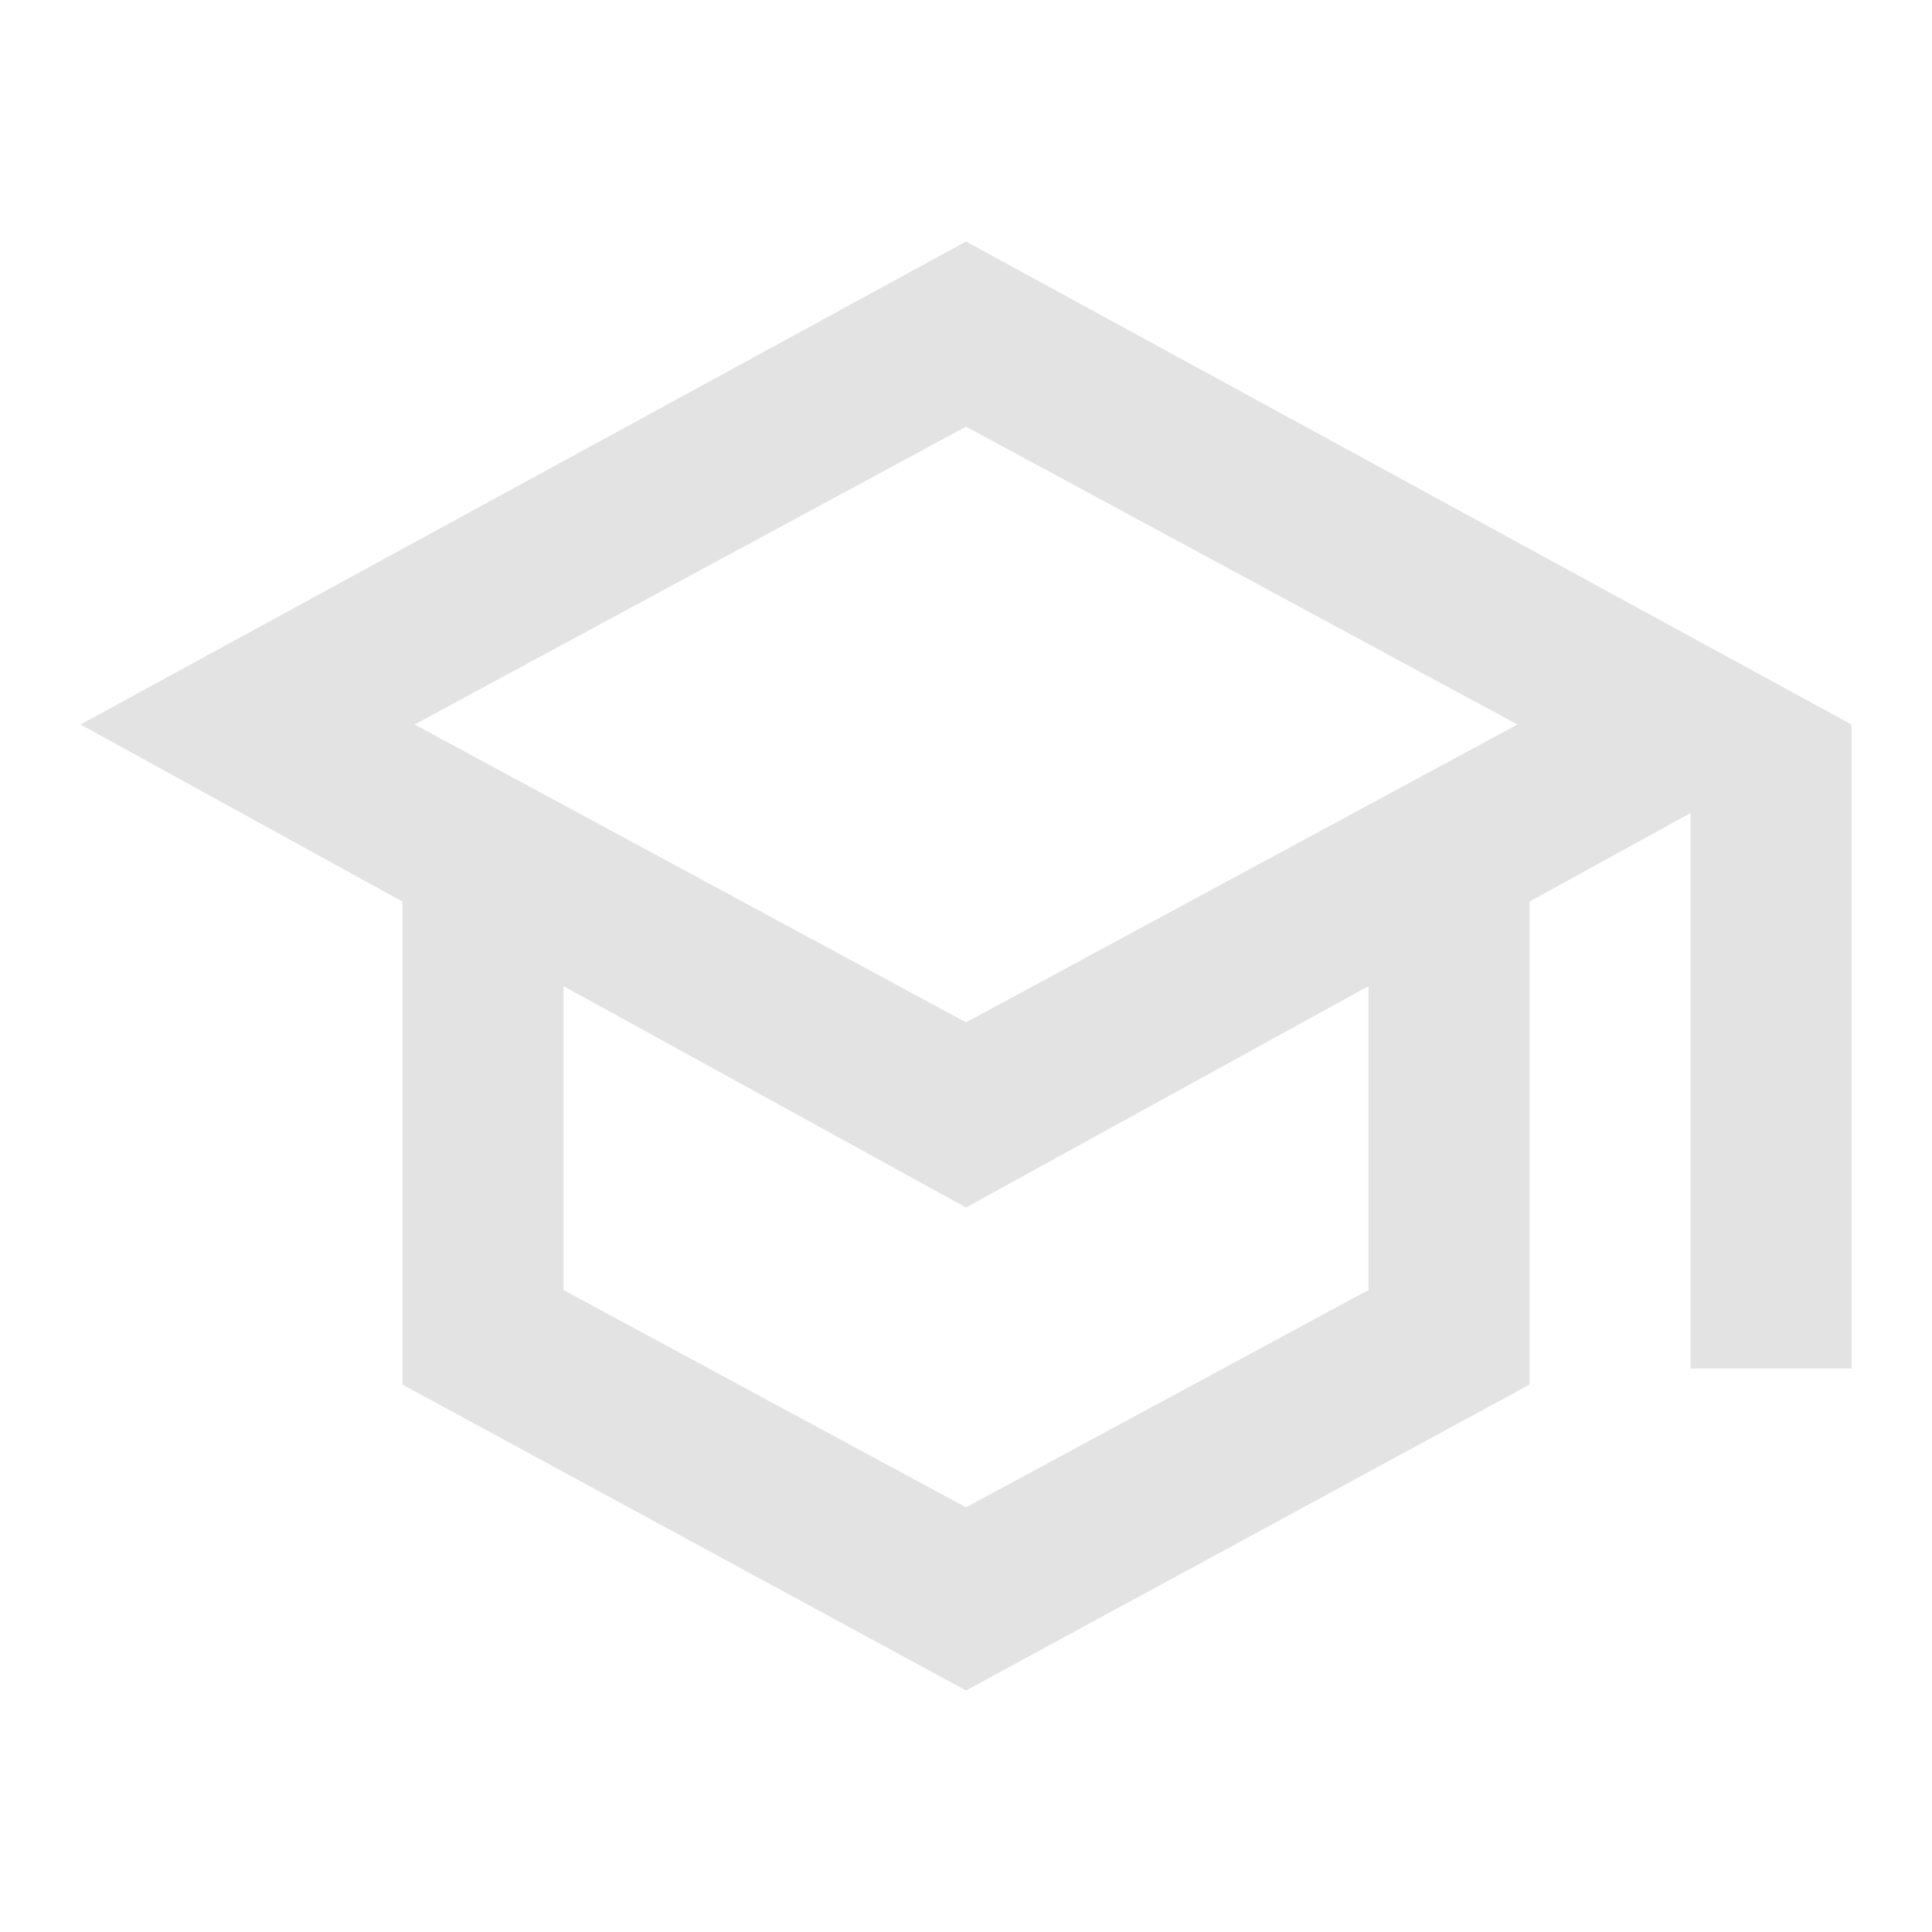
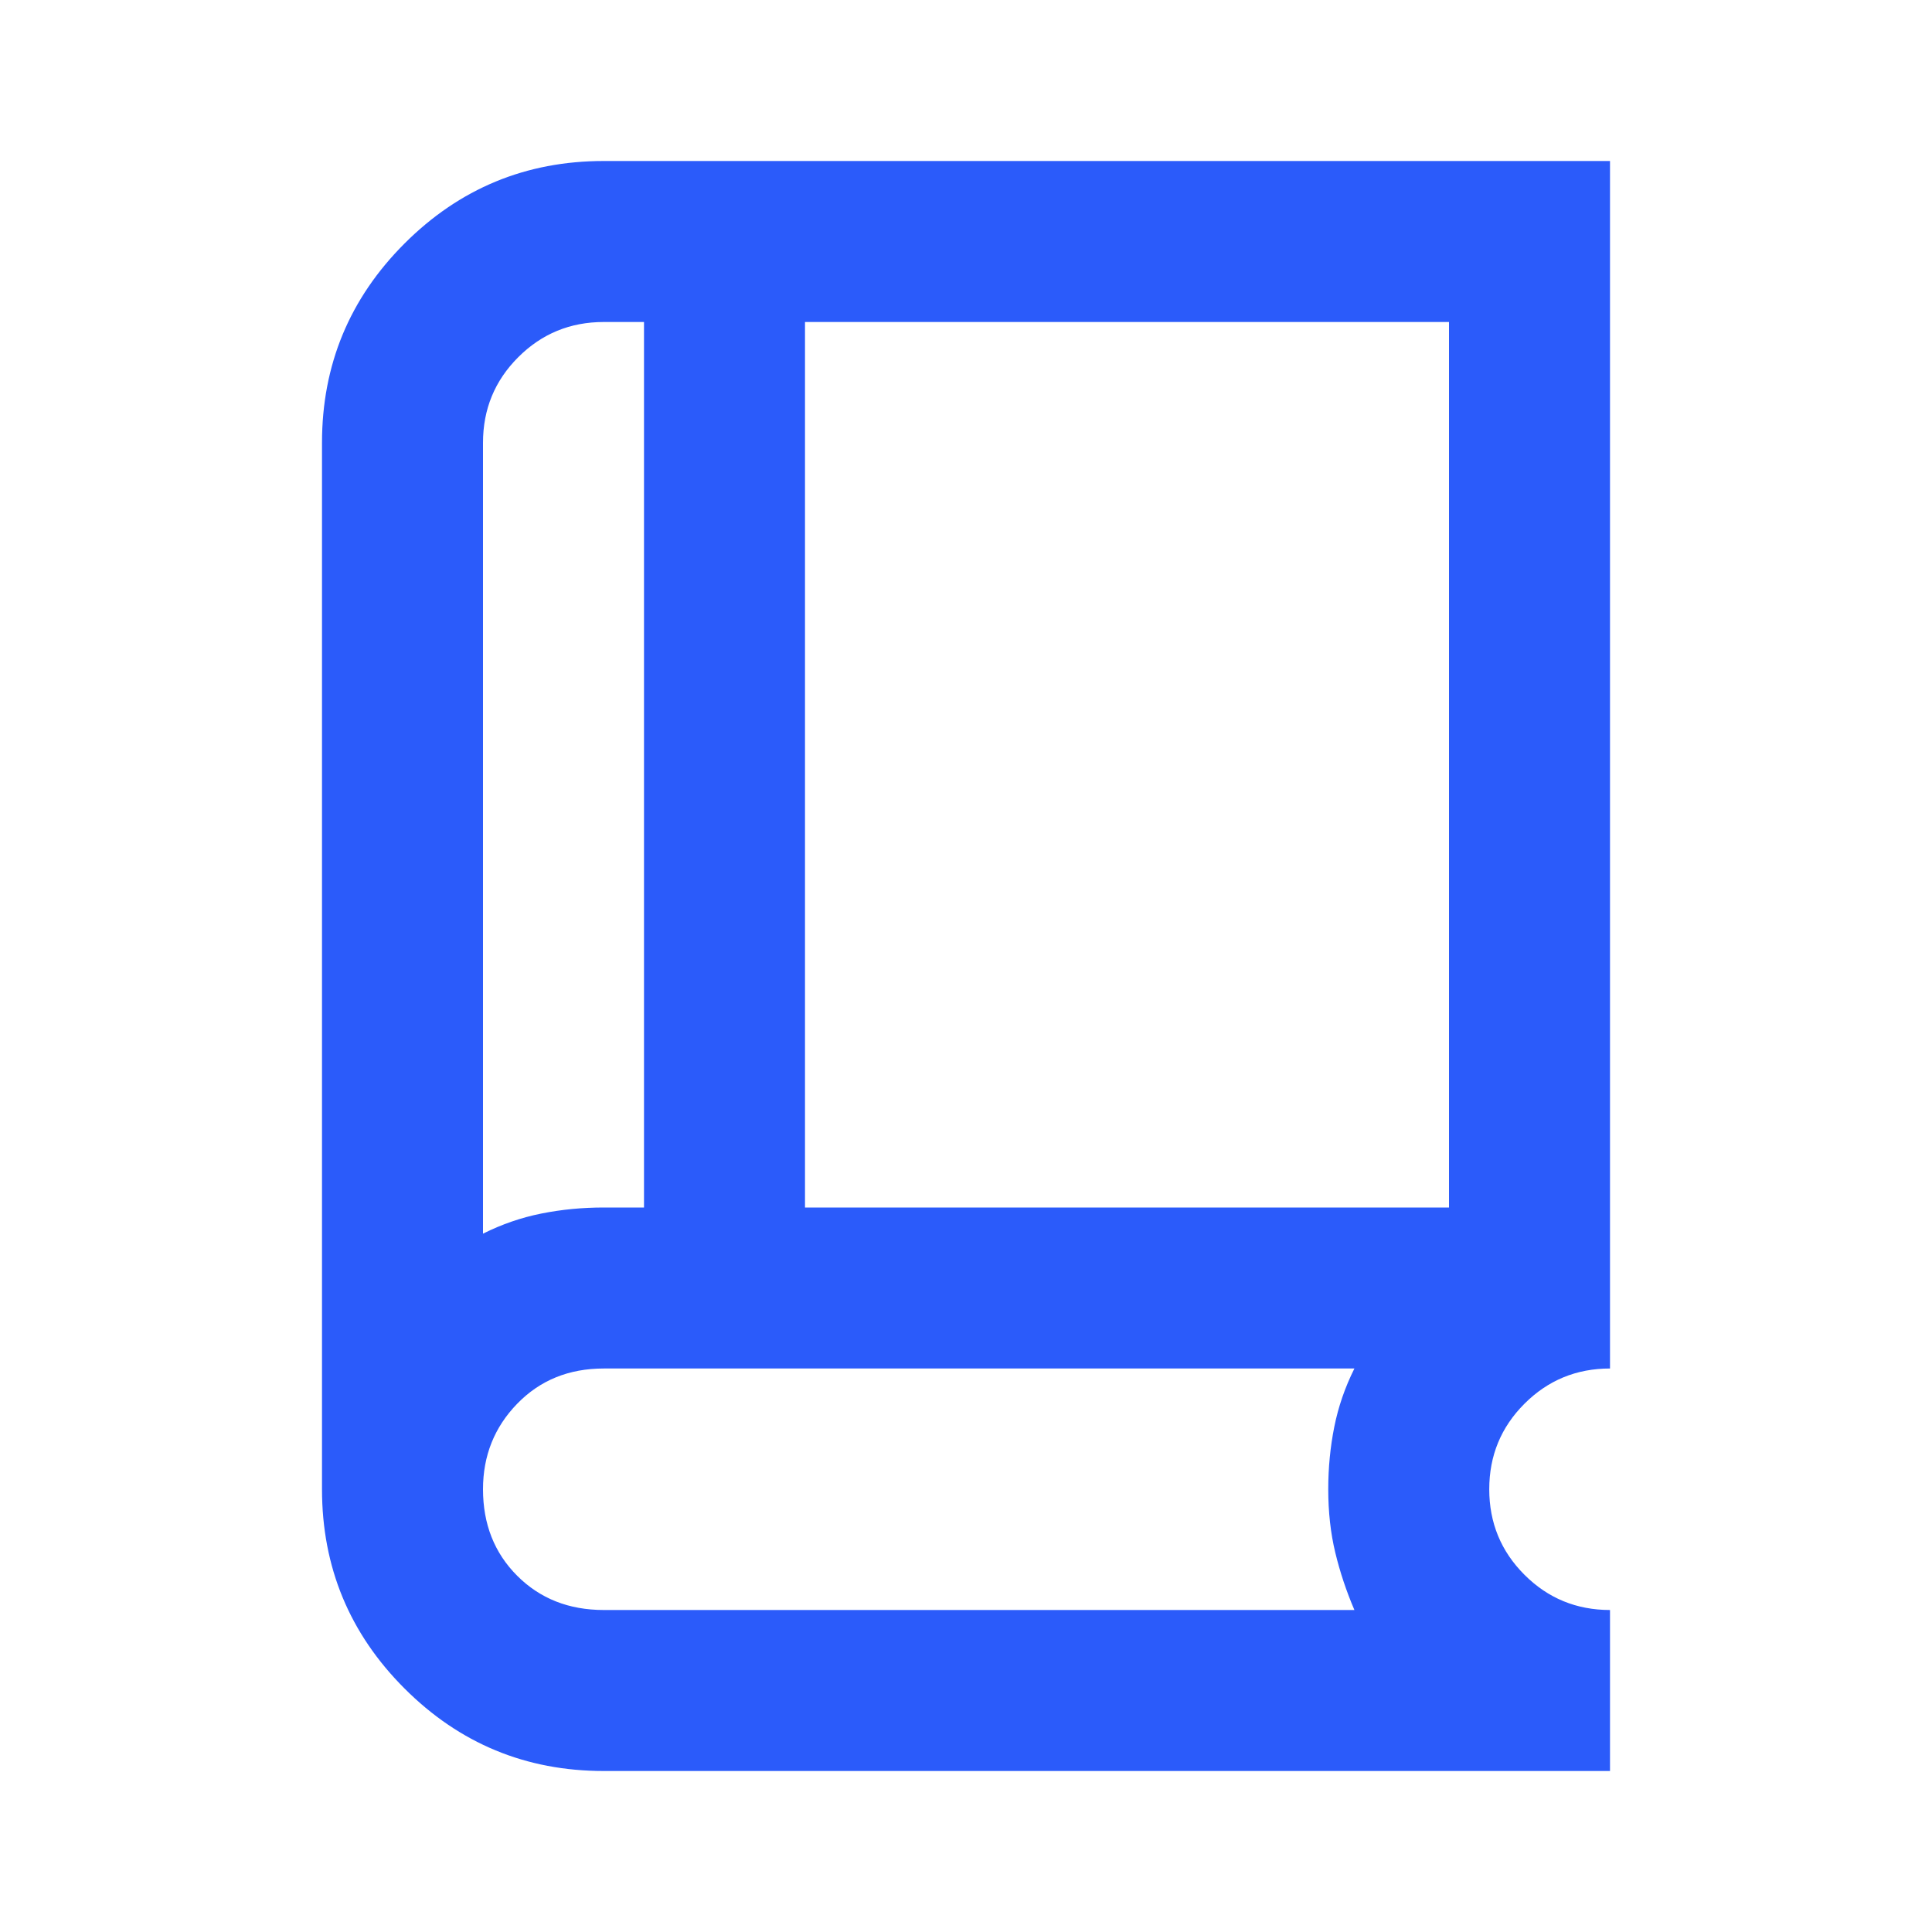
- <svg xmlns="http://www.w3.org/2000/svg" height="24px" viewBox="0 -960 960 960" width="24px" fill="#e3e3e3">
-   <path d="M480-120 200-272v-240L40-600l440-240 440 240v320h-80v-276l-80 44v240L480-120Zm0-332 274-148-274-148-274 148 274 148Zm0 241 200-108v-151L480-360 280-470v151l200 108Zm0-241Zm0 90Zm0 0Z" />
+ <svg xmlns="http://www.w3.org/2000/svg" height="24px" viewBox="0 -960 960 960" width="24px" fill="#2b5bfa">
+   <path d="M300-80q-58 0-99-41t-41-99v-520q0-58 41-99t99-41h500v600q-25 0-42.5 17.5T740-220q0 25 17.5 42.5T800-160v80H300Zm-60-267q14-7 29-10t31-3h20v-440h-20q-25 0-42.5 17.5T240-740v393Zm160-13h320v-440H400v440Zm-160 13v-453 453Zm60 187h373q-6-14-9.5-28.5T660-220q0-16 3-31t10-29H300q-26 0-43 17.5T240-220q0 26 17 43t43 17Z" />
</svg>
